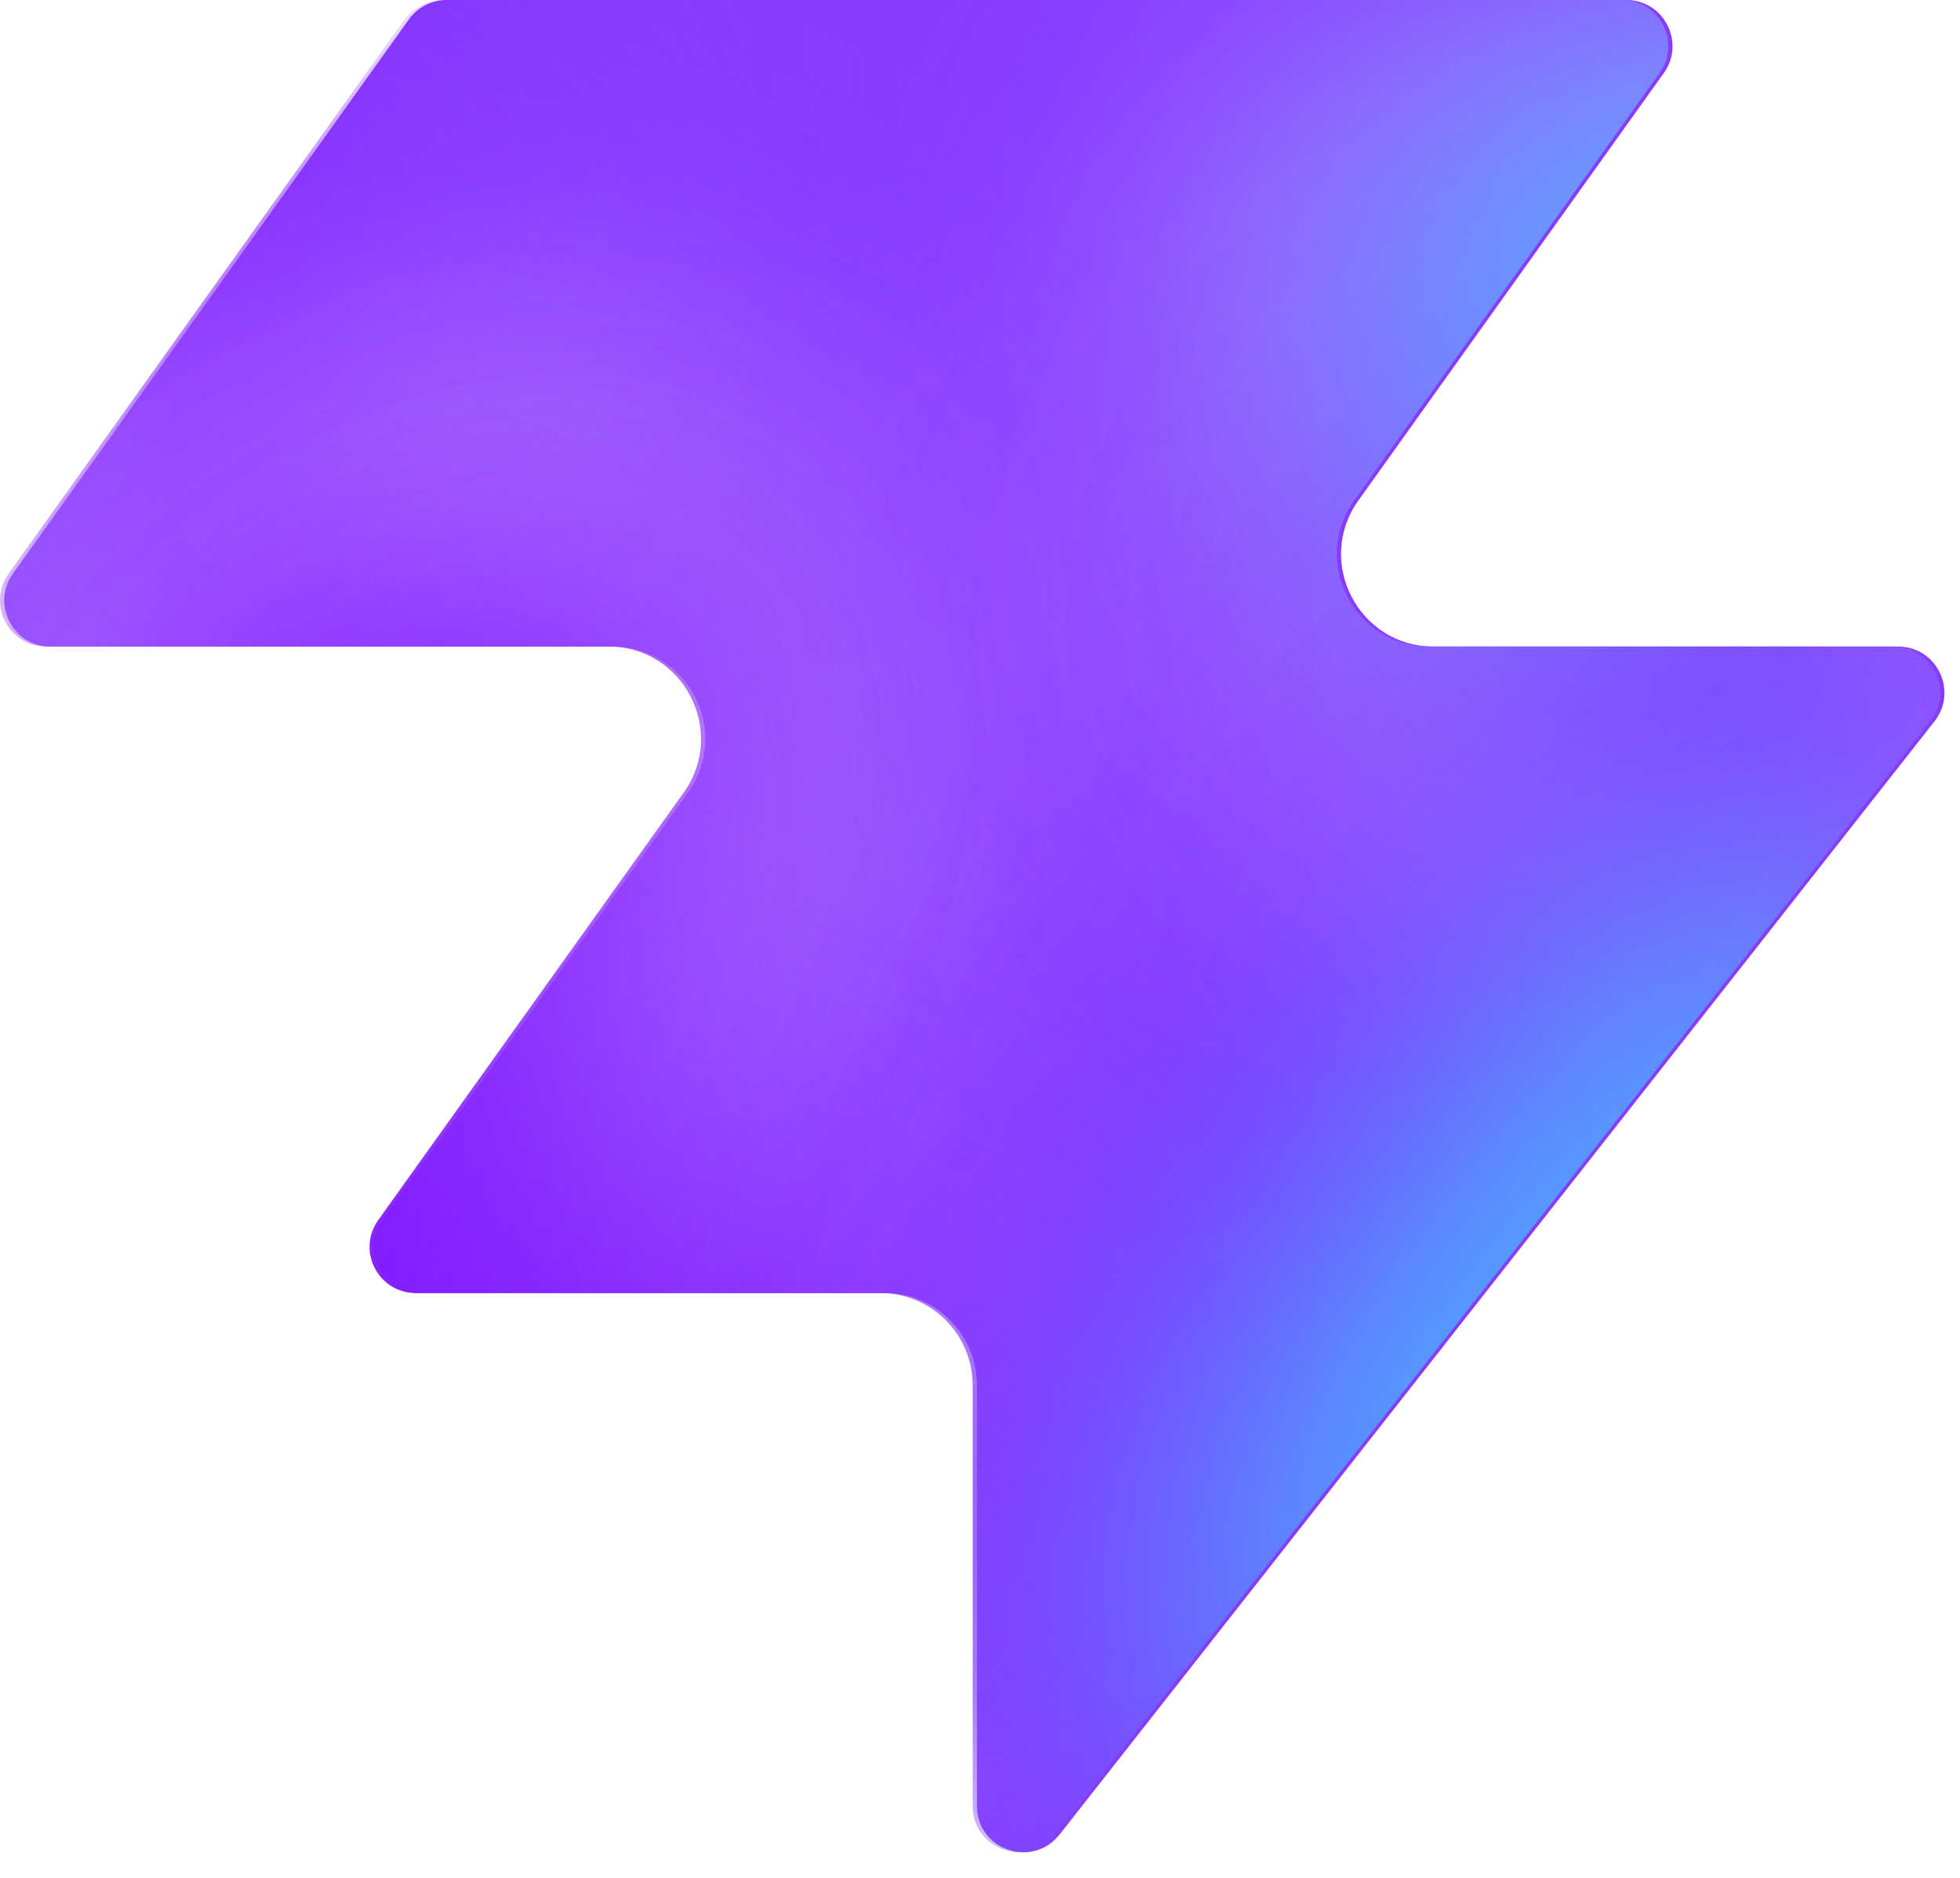
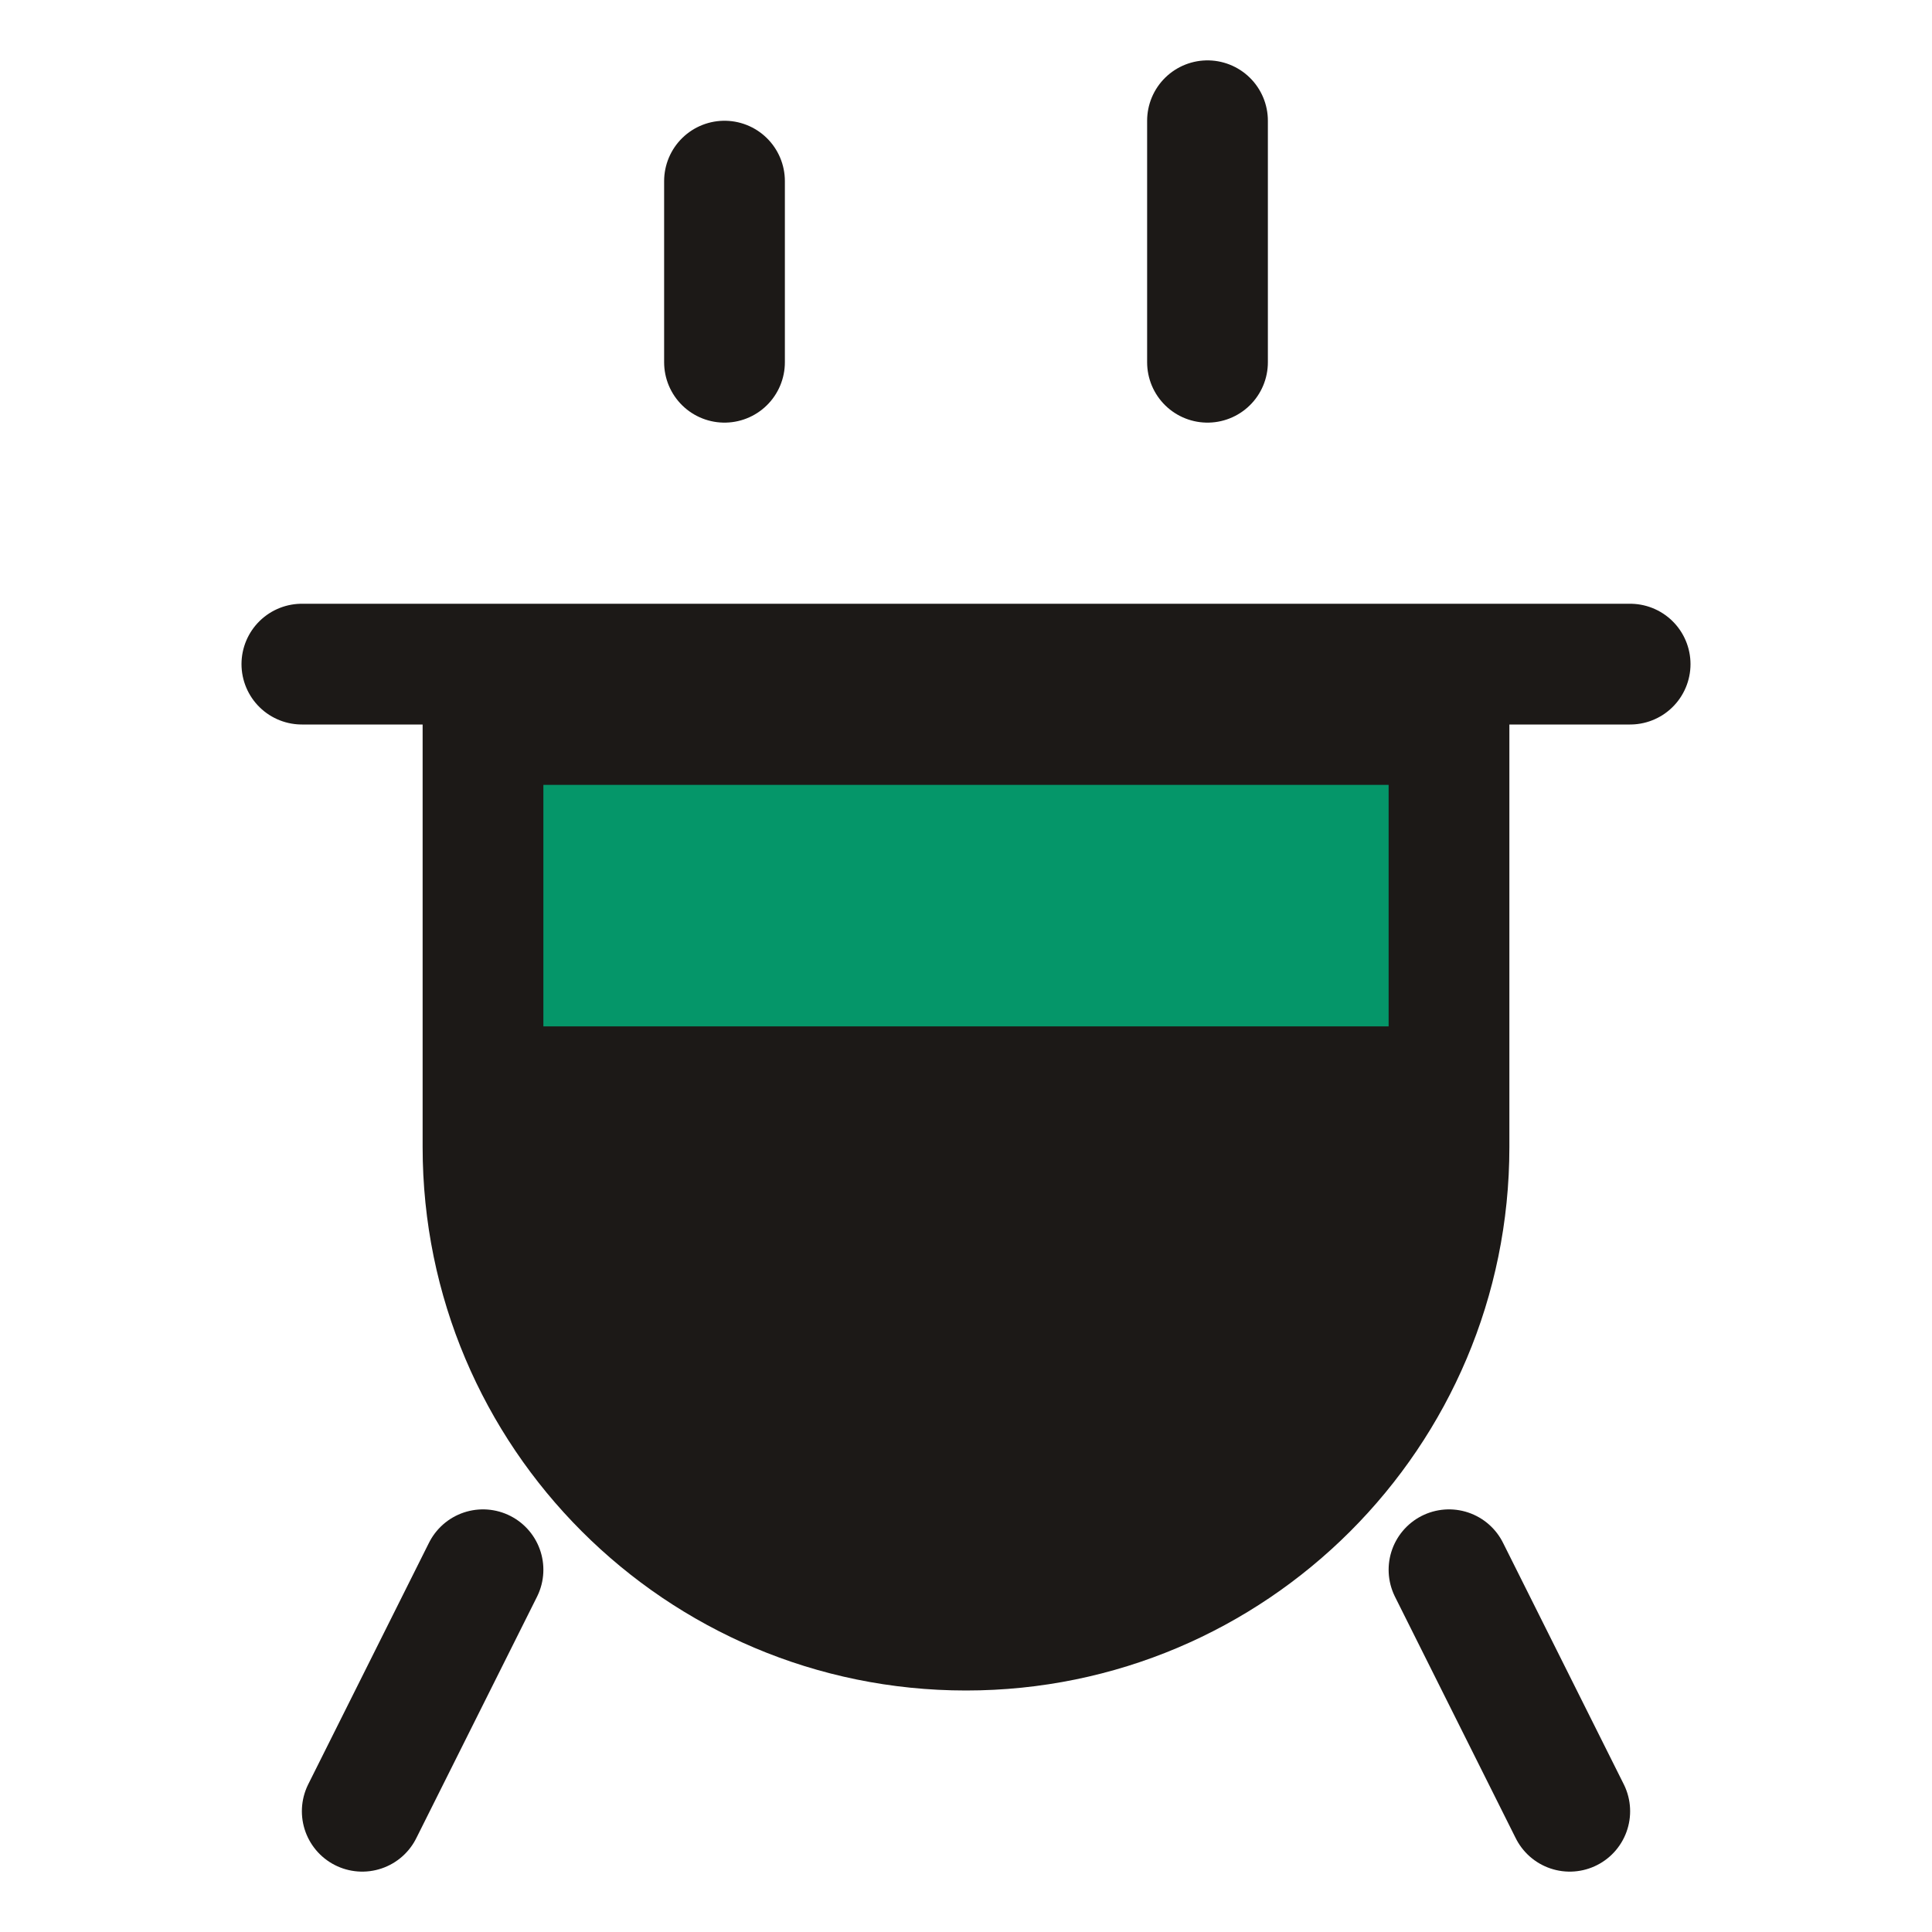
- <svg xmlns="http://www.w3.org/2000/svg" width="48" height="46" fill="none" viewBox="0 0 48 46">
-   <path fill="#863bff" d="M25.946 44.938c-.664.845-2.021.375-2.021-.698V33.937a2.26 2.26 0 0 0-2.262-2.262H10.287c-.92 0-1.456-1.04-.92-1.788l7.48-10.471c1.07-1.497 0-3.578-1.842-3.578H1.237c-.92 0-1.456-1.04-.92-1.788L10.013.474c.214-.297.556-.474.92-.474h28.894c.92 0 1.456 1.04.92 1.788l-7.48 10.471c-1.07 1.498 0 3.579 1.842 3.579h11.377c.943 0 1.473 1.088.89 1.83L25.947 44.94z" style="fill:#863bff;fill:color(display-p3 .525 .23 1);fill-opacity:1" />
-   <mask id="a" width="48" height="46" x="0" y="0" maskUnits="userSpaceOnUse" style="mask-type:alpha">
-     <path fill="#000" d="M25.842 44.938c-.664.844-2.021.375-2.021-.698V33.937a2.26 2.26 0 0 0-2.262-2.262H10.183c-.92 0-1.456-1.04-.92-1.788l7.48-10.471c1.07-1.498 0-3.579-1.842-3.579H1.133c-.92 0-1.456-1.04-.92-1.787L9.91.473c.214-.297.556-.474.92-.474h28.894c.92 0 1.456 1.04.92 1.788l-7.48 10.471c-1.07 1.498 0 3.578 1.842 3.578h11.377c.943 0 1.473 1.088.89 1.832L25.843 44.94z" style="fill:#000;fill-opacity:1" />
-   </mask>
-   <g mask="url(#a)">
-     <g filter="url(#b)">
-       <ellipse cx="5.508" cy="14.704" fill="#ede6ff" rx="5.508" ry="14.704" style="fill:#ede6ff;fill:color(display-p3 .927 .903 1);fill-opacity:1" transform="matrix(.00324 1 1 -.00324 -4.47 31.516)" />
-     </g>
-     <g filter="url(#c)">
-       <ellipse cx="10.399" cy="29.851" fill="#ede6ff" rx="10.399" ry="29.851" style="fill:#ede6ff;fill:color(display-p3 .927 .903 1);fill-opacity:1" transform="matrix(.00324 1 1 -.00324 -39.328 7.883)" />
-     </g>
-     <g filter="url(#d)">
-       <ellipse cx="5.508" cy="30.487" fill="#7e14ff" rx="5.508" ry="30.487" style="fill:#7e14ff;fill:color(display-p3 .492 .077 1);fill-opacity:1" transform="rotate(89.814 -25.913 -14.639)scale(1 -1)" />
-     </g>
-     <g filter="url(#e)">
-       <ellipse cx="5.508" cy="30.599" fill="#7e14ff" rx="5.508" ry="30.599" style="fill:#7e14ff;fill:color(display-p3 .492 .077 1);fill-opacity:1" transform="rotate(89.814 -32.644 -3.334)scale(1 -1)" />
-     </g>
-     <g filter="url(#f)">
-       <ellipse cx="5.508" cy="30.599" fill="#7e14ff" rx="5.508" ry="30.599" style="fill:#7e14ff;fill:color(display-p3 .492 .077 1);fill-opacity:1" transform="matrix(.00324 1 1 -.00324 -34.34 30.47)" />
-     </g>
-     <g filter="url(#g)">
-       <ellipse cx="14.072" cy="22.078" fill="#ede6ff" rx="14.072" ry="22.078" style="fill:#ede6ff;fill:color(display-p3 .927 .903 1);fill-opacity:1" transform="rotate(93.35 24.506 48.493)scale(-1 1)" />
-     </g>
-     <g filter="url(#h)">
-       <ellipse cx="3.47" cy="21.501" fill="#7e14ff" rx="3.47" ry="21.501" style="fill:#7e14ff;fill:color(display-p3 .492 .077 1);fill-opacity:1" transform="rotate(89.009 28.708 47.59)scale(-1 1)" />
-     </g>
-     <g filter="url(#i)">
-       <ellipse cx="3.47" cy="21.501" fill="#7e14ff" rx="3.47" ry="21.501" style="fill:#7e14ff;fill:color(display-p3 .492 .077 1);fill-opacity:1" transform="rotate(89.009 28.708 47.59)scale(-1 1)" />
-     </g>
-     <g filter="url(#j)">
-       <ellipse cx=".387" cy="8.972" fill="#7e14ff" rx="4.407" ry="29.108" style="fill:#7e14ff;fill:color(display-p3 .492 .077 1);fill-opacity:1" transform="rotate(39.51 .387 8.972)" />
-     </g>
-     <g filter="url(#k)">
-       <ellipse cx="47.523" cy="-6.092" fill="#7e14ff" rx="4.407" ry="29.108" style="fill:#7e14ff;fill:color(display-p3 .492 .077 1);fill-opacity:1" transform="rotate(37.892 47.523 -6.092)" />
-     </g>
-     <g filter="url(#l)">
-       <ellipse cx="41.412" cy="6.333" fill="#47bfff" rx="5.971" ry="9.665" style="fill:#47bfff;fill:color(display-p3 .28 .748 1);fill-opacity:1" transform="rotate(37.892 41.412 6.333)" />
-     </g>
-     <g filter="url(#m)">
-       <ellipse cx="-1.879" cy="38.332" fill="#7e14ff" rx="4.407" ry="29.108" style="fill:#7e14ff;fill:color(display-p3 .492 .077 1);fill-opacity:1" transform="rotate(37.892 -1.88 38.332)" />
-     </g>
-     <g filter="url(#n)">
-       <ellipse cx="-1.879" cy="38.332" fill="#7e14ff" rx="4.407" ry="29.108" style="fill:#7e14ff;fill:color(display-p3 .492 .077 1);fill-opacity:1" transform="rotate(37.892 -1.88 38.332)" />
-     </g>
-     <g filter="url(#o)">
-       <ellipse cx="35.651" cy="29.907" fill="#7e14ff" rx="4.407" ry="29.108" style="fill:#7e14ff;fill:color(display-p3 .492 .077 1);fill-opacity:1" transform="rotate(37.892 35.651 29.907)" />
-     </g>
-     <g filter="url(#p)">
-       <ellipse cx="38.418" cy="32.4" fill="#47bfff" rx="5.971" ry="15.297" style="fill:#47bfff;fill:color(display-p3 .28 .748 1);fill-opacity:1" transform="rotate(37.892 38.418 32.4)" />
-     </g>
-   </g>
-   <defs>
-     <filter id="b" width="60.045" height="41.654" x="-19.77" y="16.149" color-interpolation-filters="sRGB" filterUnits="userSpaceOnUse">
-       <feFlood flood-opacity="0" result="BackgroundImageFix" />
-       <feBlend in="SourceGraphic" in2="BackgroundImageFix" result="shape" />
-       <feGaussianBlur result="effect1_foregroundBlur_2002_17158" stdDeviation="7.659" />
-     </filter>
-     <filter id="c" width="90.34" height="51.437" x="-54.613" y="-7.533" color-interpolation-filters="sRGB" filterUnits="userSpaceOnUse">
-       <feFlood flood-opacity="0" result="BackgroundImageFix" />
-       <feBlend in="SourceGraphic" in2="BackgroundImageFix" result="shape" />
-       <feGaussianBlur result="effect1_foregroundBlur_2002_17158" stdDeviation="7.659" />
-     </filter>
-     <filter id="d" width="79.355" height="29.4" x="-49.64" y="2.03" color-interpolation-filters="sRGB" filterUnits="userSpaceOnUse">
-       <feFlood flood-opacity="0" result="BackgroundImageFix" />
-       <feBlend in="SourceGraphic" in2="BackgroundImageFix" result="shape" />
-       <feGaussianBlur result="effect1_foregroundBlur_2002_17158" stdDeviation="4.596" />
-     </filter>
-     <filter id="e" width="79.579" height="29.4" x="-45.045" y="20.029" color-interpolation-filters="sRGB" filterUnits="userSpaceOnUse">
-       <feFlood flood-opacity="0" result="BackgroundImageFix" />
-       <feBlend in="SourceGraphic" in2="BackgroundImageFix" result="shape" />
-       <feGaussianBlur result="effect1_foregroundBlur_2002_17158" stdDeviation="4.596" />
-     </filter>
-     <filter id="f" width="79.579" height="29.4" x="-43.513" y="21.178" color-interpolation-filters="sRGB" filterUnits="userSpaceOnUse">
-       <feFlood flood-opacity="0" result="BackgroundImageFix" />
-       <feBlend in="SourceGraphic" in2="BackgroundImageFix" result="shape" />
-       <feGaussianBlur result="effect1_foregroundBlur_2002_17158" stdDeviation="4.596" />
-     </filter>
-     <filter id="g" width="74.749" height="58.852" x="15.756" y="-17.901" color-interpolation-filters="sRGB" filterUnits="userSpaceOnUse">
-       <feFlood flood-opacity="0" result="BackgroundImageFix" />
-       <feBlend in="SourceGraphic" in2="BackgroundImageFix" result="shape" />
-       <feGaussianBlur result="effect1_foregroundBlur_2002_17158" stdDeviation="7.659" />
-     </filter>
-     <filter id="h" width="61.377" height="25.362" x="23.548" y="2.284" color-interpolation-filters="sRGB" filterUnits="userSpaceOnUse">
-       <feFlood flood-opacity="0" result="BackgroundImageFix" />
-       <feBlend in="SourceGraphic" in2="BackgroundImageFix" result="shape" />
-       <feGaussianBlur result="effect1_foregroundBlur_2002_17158" stdDeviation="4.596" />
-     </filter>
-     <filter id="i" width="61.377" height="25.362" x="23.548" y="2.284" color-interpolation-filters="sRGB" filterUnits="userSpaceOnUse">
-       <feFlood flood-opacity="0" result="BackgroundImageFix" />
-       <feBlend in="SourceGraphic" in2="BackgroundImageFix" result="shape" />
-       <feGaussianBlur result="effect1_foregroundBlur_2002_17158" stdDeviation="4.596" />
-     </filter>
-     <filter id="j" width="56.045" height="63.649" x="-27.636" y="-22.853" color-interpolation-filters="sRGB" filterUnits="userSpaceOnUse">
-       <feFlood flood-opacity="0" result="BackgroundImageFix" />
-       <feBlend in="SourceGraphic" in2="BackgroundImageFix" result="shape" />
-       <feGaussianBlur result="effect1_foregroundBlur_2002_17158" stdDeviation="4.596" />
-     </filter>
-     <filter id="k" width="54.814" height="64.646" x="20.116" y="-38.415" color-interpolation-filters="sRGB" filterUnits="userSpaceOnUse">
-       <feFlood flood-opacity="0" result="BackgroundImageFix" />
-       <feBlend in="SourceGraphic" in2="BackgroundImageFix" result="shape" />
-       <feGaussianBlur result="effect1_foregroundBlur_2002_17158" stdDeviation="4.596" />
-     </filter>
-     <filter id="l" width="33.541" height="35.313" x="24.641" y="-11.323" color-interpolation-filters="sRGB" filterUnits="userSpaceOnUse">
-       <feFlood flood-opacity="0" result="BackgroundImageFix" />
-       <feBlend in="SourceGraphic" in2="BackgroundImageFix" result="shape" />
-       <feGaussianBlur result="effect1_foregroundBlur_2002_17158" stdDeviation="4.596" />
-     </filter>
-     <filter id="m" width="54.814" height="64.646" x="-29.286" y="6.009" color-interpolation-filters="sRGB" filterUnits="userSpaceOnUse">
-       <feFlood flood-opacity="0" result="BackgroundImageFix" />
-       <feBlend in="SourceGraphic" in2="BackgroundImageFix" result="shape" />
-       <feGaussianBlur result="effect1_foregroundBlur_2002_17158" stdDeviation="4.596" />
-     </filter>
-     <filter id="n" width="54.814" height="64.646" x="-29.286" y="6.009" color-interpolation-filters="sRGB" filterUnits="userSpaceOnUse">
-       <feFlood flood-opacity="0" result="BackgroundImageFix" />
-       <feBlend in="SourceGraphic" in2="BackgroundImageFix" result="shape" />
-       <feGaussianBlur result="effect1_foregroundBlur_2002_17158" stdDeviation="4.596" />
-     </filter>
-     <filter id="o" width="54.814" height="64.646" x="8.244" y="-2.416" color-interpolation-filters="sRGB" filterUnits="userSpaceOnUse">
-       <feFlood flood-opacity="0" result="BackgroundImageFix" />
-       <feBlend in="SourceGraphic" in2="BackgroundImageFix" result="shape" />
-       <feGaussianBlur result="effect1_foregroundBlur_2002_17158" stdDeviation="4.596" />
-     </filter>
-     <filter id="p" width="39.409" height="43.623" x="18.713" y="10.588" color-interpolation-filters="sRGB" filterUnits="userSpaceOnUse">
-       <feFlood flood-opacity="0" result="BackgroundImageFix" />
-       <feBlend in="SourceGraphic" in2="BackgroundImageFix" result="shape" />
-       <feGaussianBlur result="effect1_foregroundBlur_2002_17158" stdDeviation="4.596" />
-     </filter>
-   </defs>
+ <svg xmlns="http://www.w3.org/2000/svg" viewBox="0 0 32 32">
+   <path fill="#1c1917" d="M7 11h18v8a9 9 0 0 1-18 0z" />
+   <path fill="none" stroke="#1c1917" stroke-linecap="round" stroke-width="2" d="M5 11h22M8 26l-2 4m18-4 2 4M12 3v3m8-4v4" />
+   <path fill="#059669" d="M9 13h14v4H9z" />
</svg>
